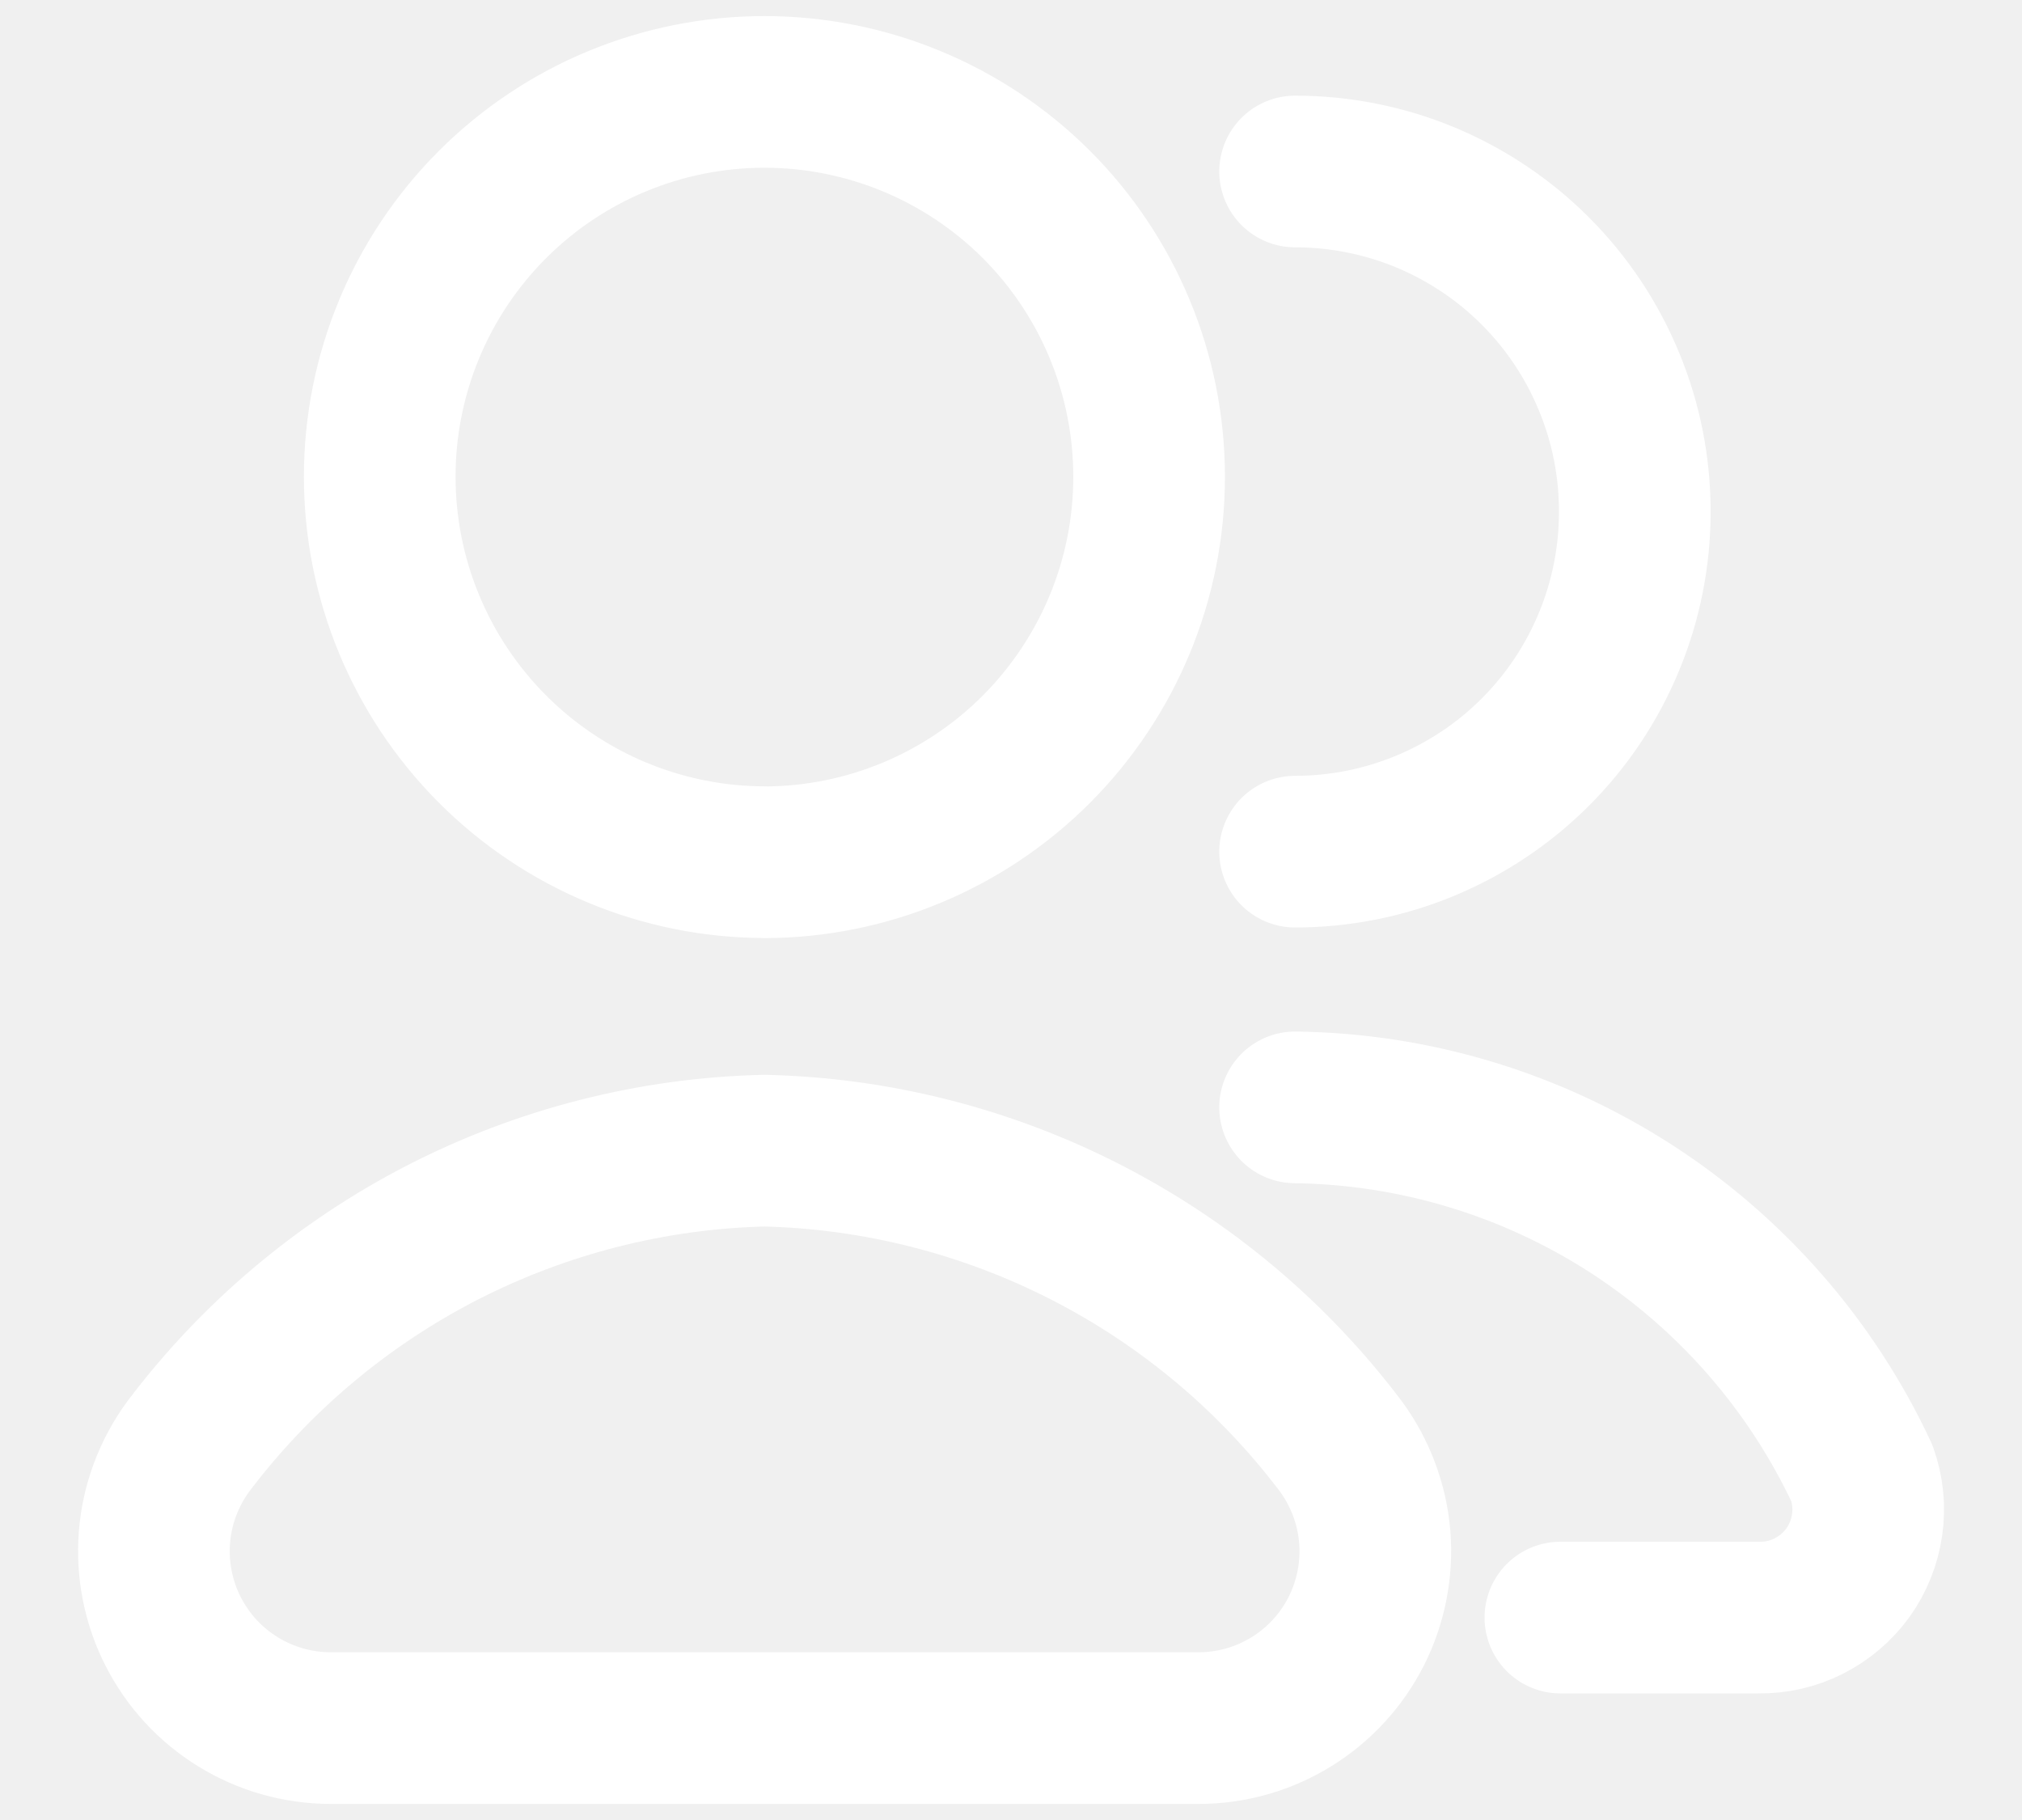
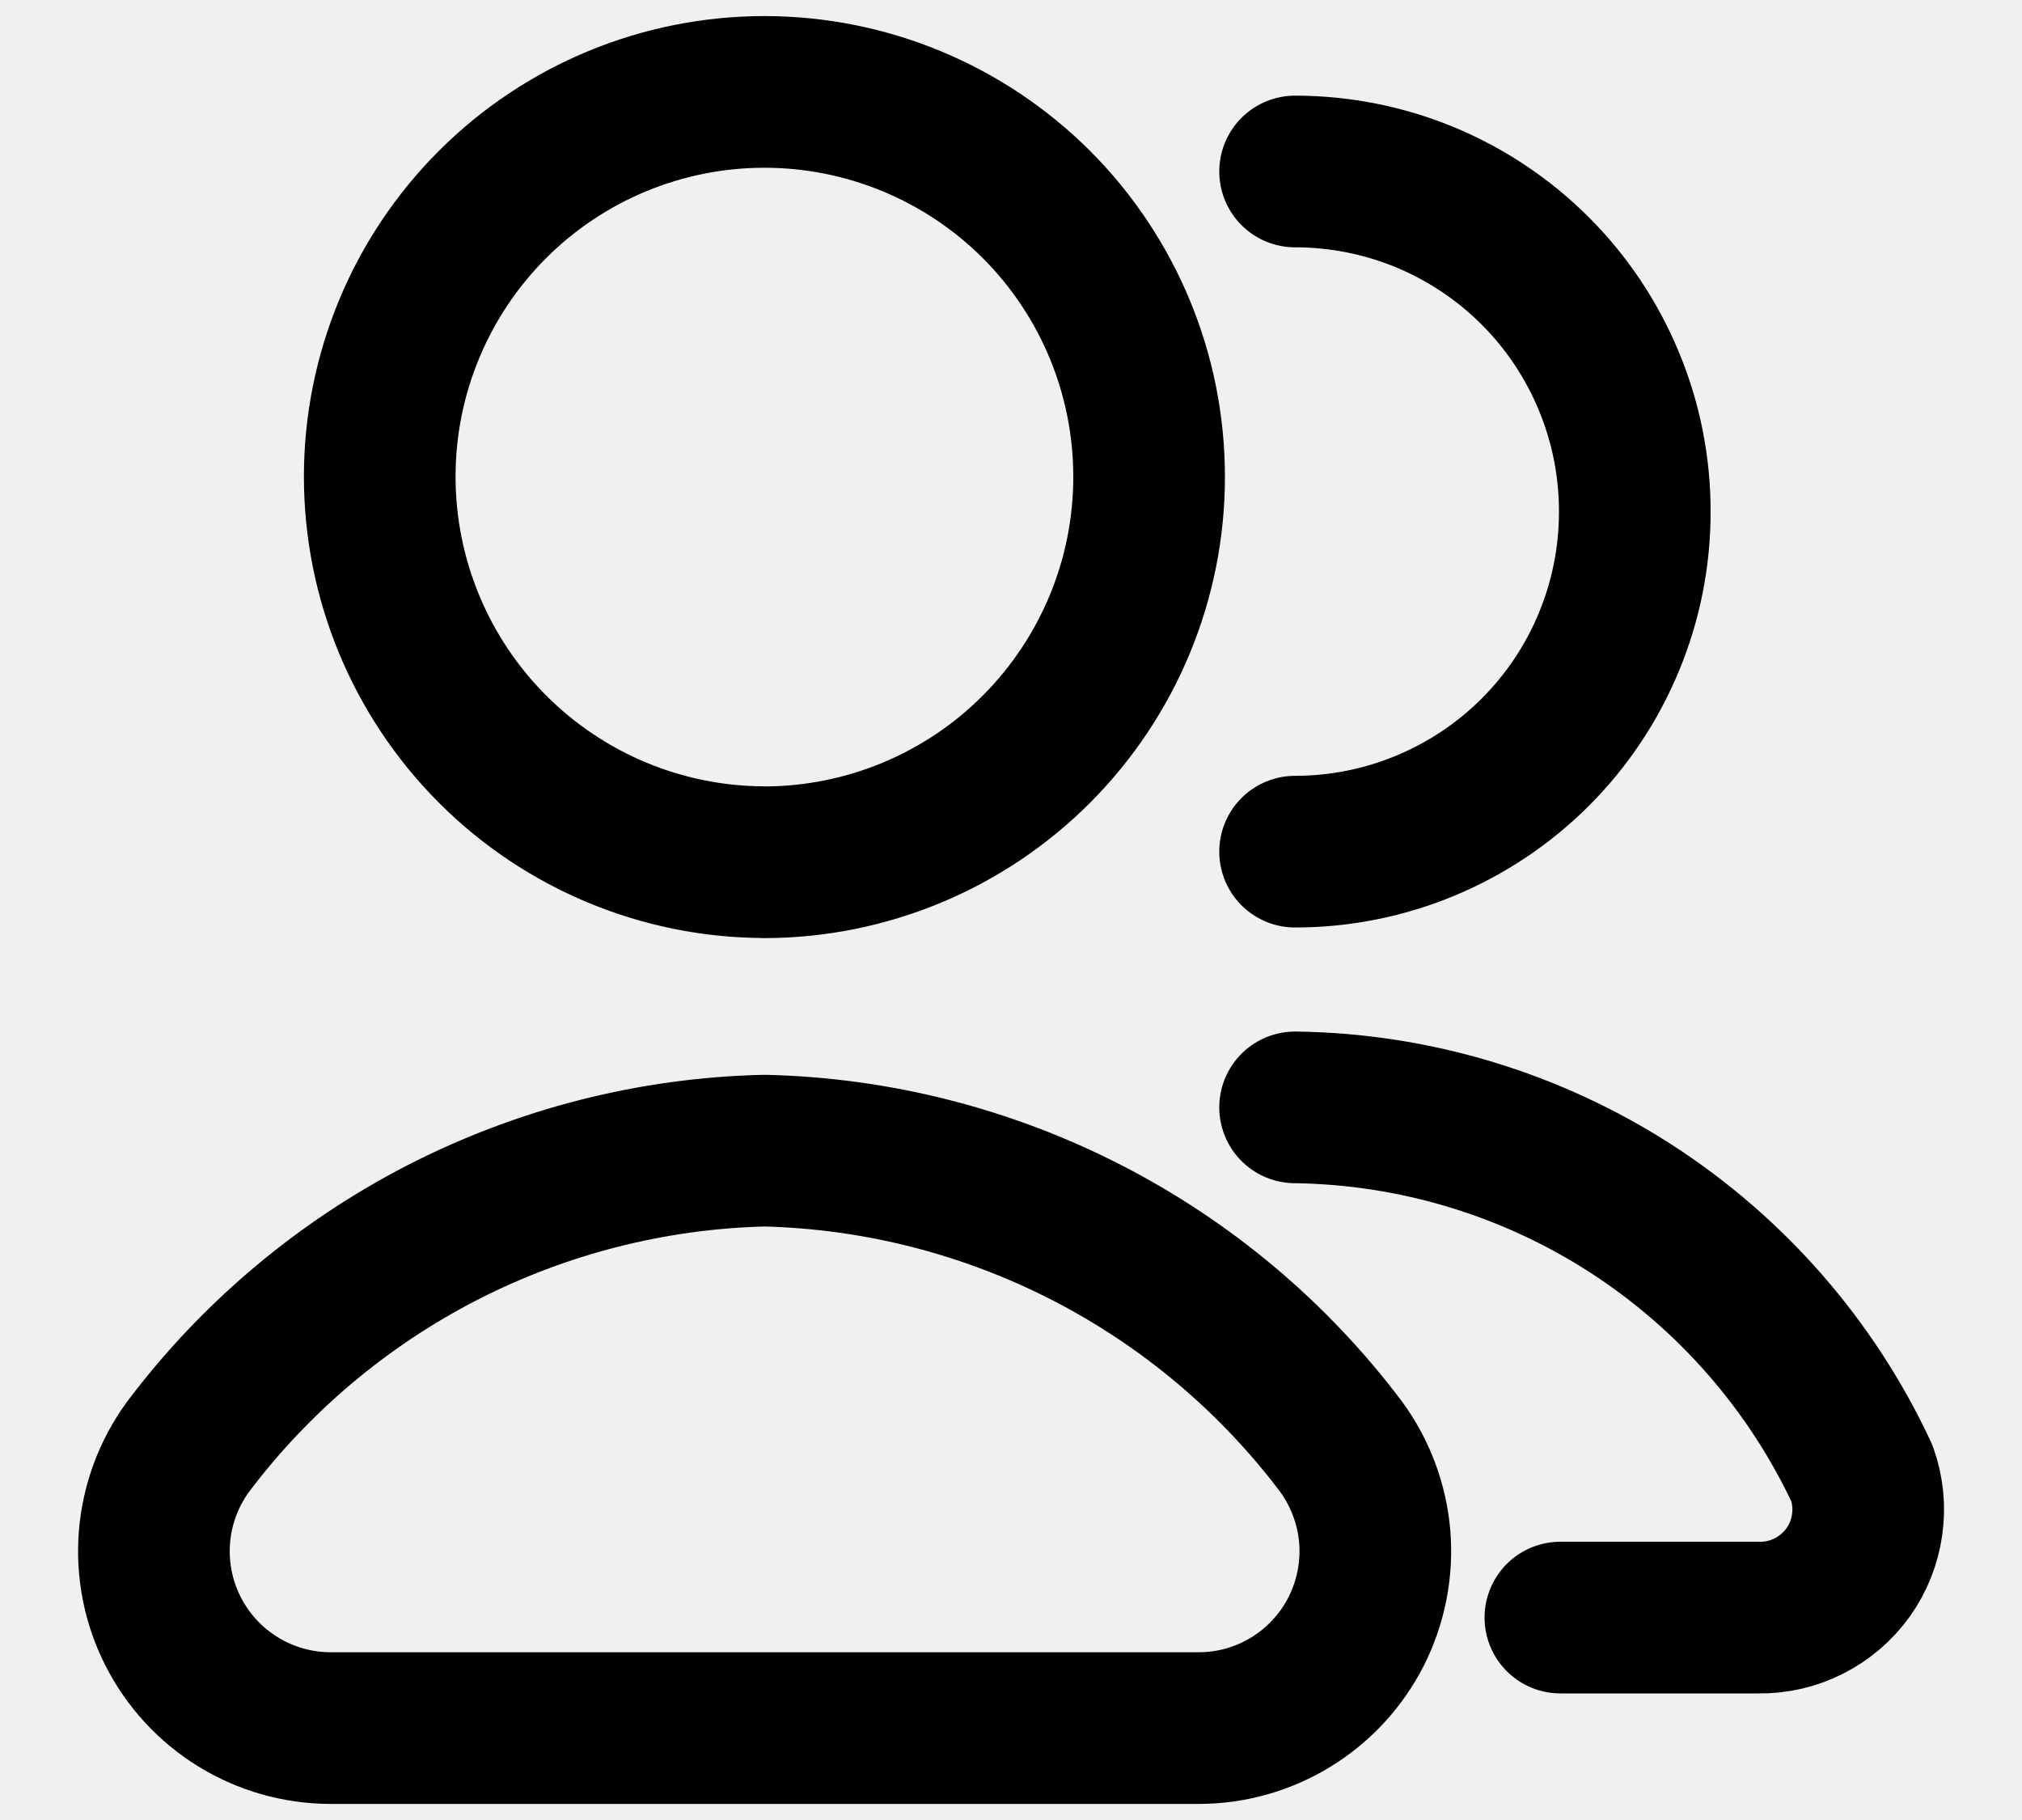
<svg xmlns="http://www.w3.org/2000/svg" width="20" height="18" viewBox="0 0 20 18" fill="none">
-   <path d="M15.434 15.998H17.394C17.567 16.001 17.737 15.962 17.891 15.884C18.045 15.806 18.178 15.693 18.279 15.553C18.379 15.413 18.444 15.25 18.468 15.08C18.493 14.909 18.475 14.735 18.417 14.572C17.918 13.503 17.126 12.596 16.135 11.955C15.143 11.315 13.991 10.967 12.81 10.952M12.81 8.423C13.251 8.423 13.688 8.336 14.096 8.167C14.503 7.998 14.874 7.751 15.186 7.439C15.498 7.127 15.745 6.757 15.914 6.349C16.083 5.942 16.17 5.505 16.17 5.064C16.171 4.622 16.085 4.184 15.916 3.776C15.748 3.367 15.501 2.996 15.189 2.683C14.877 2.37 14.506 2.122 14.098 1.952C13.69 1.783 13.252 1.696 12.81 1.696M7.562 8.528C8.572 8.526 9.54 8.123 10.253 7.408C10.966 6.692 11.367 5.724 11.366 4.714C11.366 3.705 10.965 2.737 10.252 2.023C9.538 1.31 8.57 0.909 7.561 0.909C6.552 0.909 5.584 1.31 4.871 2.023C4.157 2.737 3.756 3.705 3.756 4.714C3.756 5.724 4.157 6.692 4.87 7.407C5.583 8.122 6.551 8.525 7.561 8.527M11.857 17.091C12.18 17.091 12.496 17.001 12.771 16.832C13.046 16.663 13.269 16.421 13.415 16.133C13.56 15.845 13.624 15.522 13.598 15.2C13.571 14.878 13.456 14.57 13.266 14.309C12.598 13.422 11.737 12.698 10.75 12.191C9.762 11.684 8.672 11.406 7.562 11.38C6.452 11.406 5.362 11.684 4.374 12.191C3.387 12.699 2.527 13.423 1.859 14.31C1.669 14.571 1.554 14.879 1.528 15.2C1.502 15.522 1.565 15.844 1.711 16.132C1.857 16.42 2.079 16.662 2.354 16.831C2.628 17 2.944 17.09 3.267 17.091H11.857Z" stroke="white" stroke-width="1.5" stroke-linecap="round" stroke-linejoin="round" />
+   <path d="M15.434 15.998H17.394C17.567 16.001 17.737 15.962 17.891 15.884C18.045 15.806 18.178 15.693 18.279 15.553C18.379 15.413 18.444 15.25 18.468 15.08C18.493 14.909 18.475 14.735 18.417 14.572C17.918 13.503 17.126 12.596 16.135 11.955C15.143 11.315 13.991 10.967 12.81 10.952M12.81 8.423C13.251 8.423 13.688 8.336 14.096 8.167C14.503 7.998 14.874 7.751 15.186 7.439C15.498 7.127 15.745 6.757 15.914 6.349C16.083 5.942 16.17 5.505 16.17 5.064C16.171 4.622 16.085 4.184 15.916 3.776C15.748 3.367 15.501 2.996 15.189 2.683C14.877 2.37 14.506 2.122 14.098 1.952C13.69 1.783 13.252 1.696 12.81 1.696M7.562 8.528C8.572 8.526 9.54 8.123 10.253 7.408C10.966 6.692 11.367 5.724 11.366 4.714C11.366 3.705 10.965 2.737 10.252 2.023C9.538 1.31 8.57 0.909 7.561 0.909C6.552 0.909 5.584 1.31 4.871 2.023C4.157 2.737 3.756 3.705 3.756 4.714C3.756 5.724 4.157 6.692 4.87 7.407C5.583 8.122 6.551 8.525 7.561 8.527M11.857 17.091C12.18 17.091 12.496 17.001 12.771 16.832C13.046 16.663 13.269 16.421 13.415 16.133C13.56 15.845 13.624 15.522 13.598 15.2C13.571 14.878 13.456 14.57 13.266 14.309C12.598 13.422 11.737 12.698 10.75 12.191C9.762 11.684 8.672 11.406 7.562 11.38C6.452 11.406 5.362 11.684 4.374 12.191C3.387 12.699 2.527 13.423 1.859 14.31C1.669 14.571 1.554 14.879 1.528 15.2C1.502 15.522 1.565 15.844 1.711 16.132C1.857 16.42 2.079 16.662 2.354 16.831C2.628 17 2.944 17.09 3.267 17.091H11.857Z" stroke="currentColor" stroke-width="1.5" stroke-linecap="round" stroke-linejoin="round" />
</svg>
